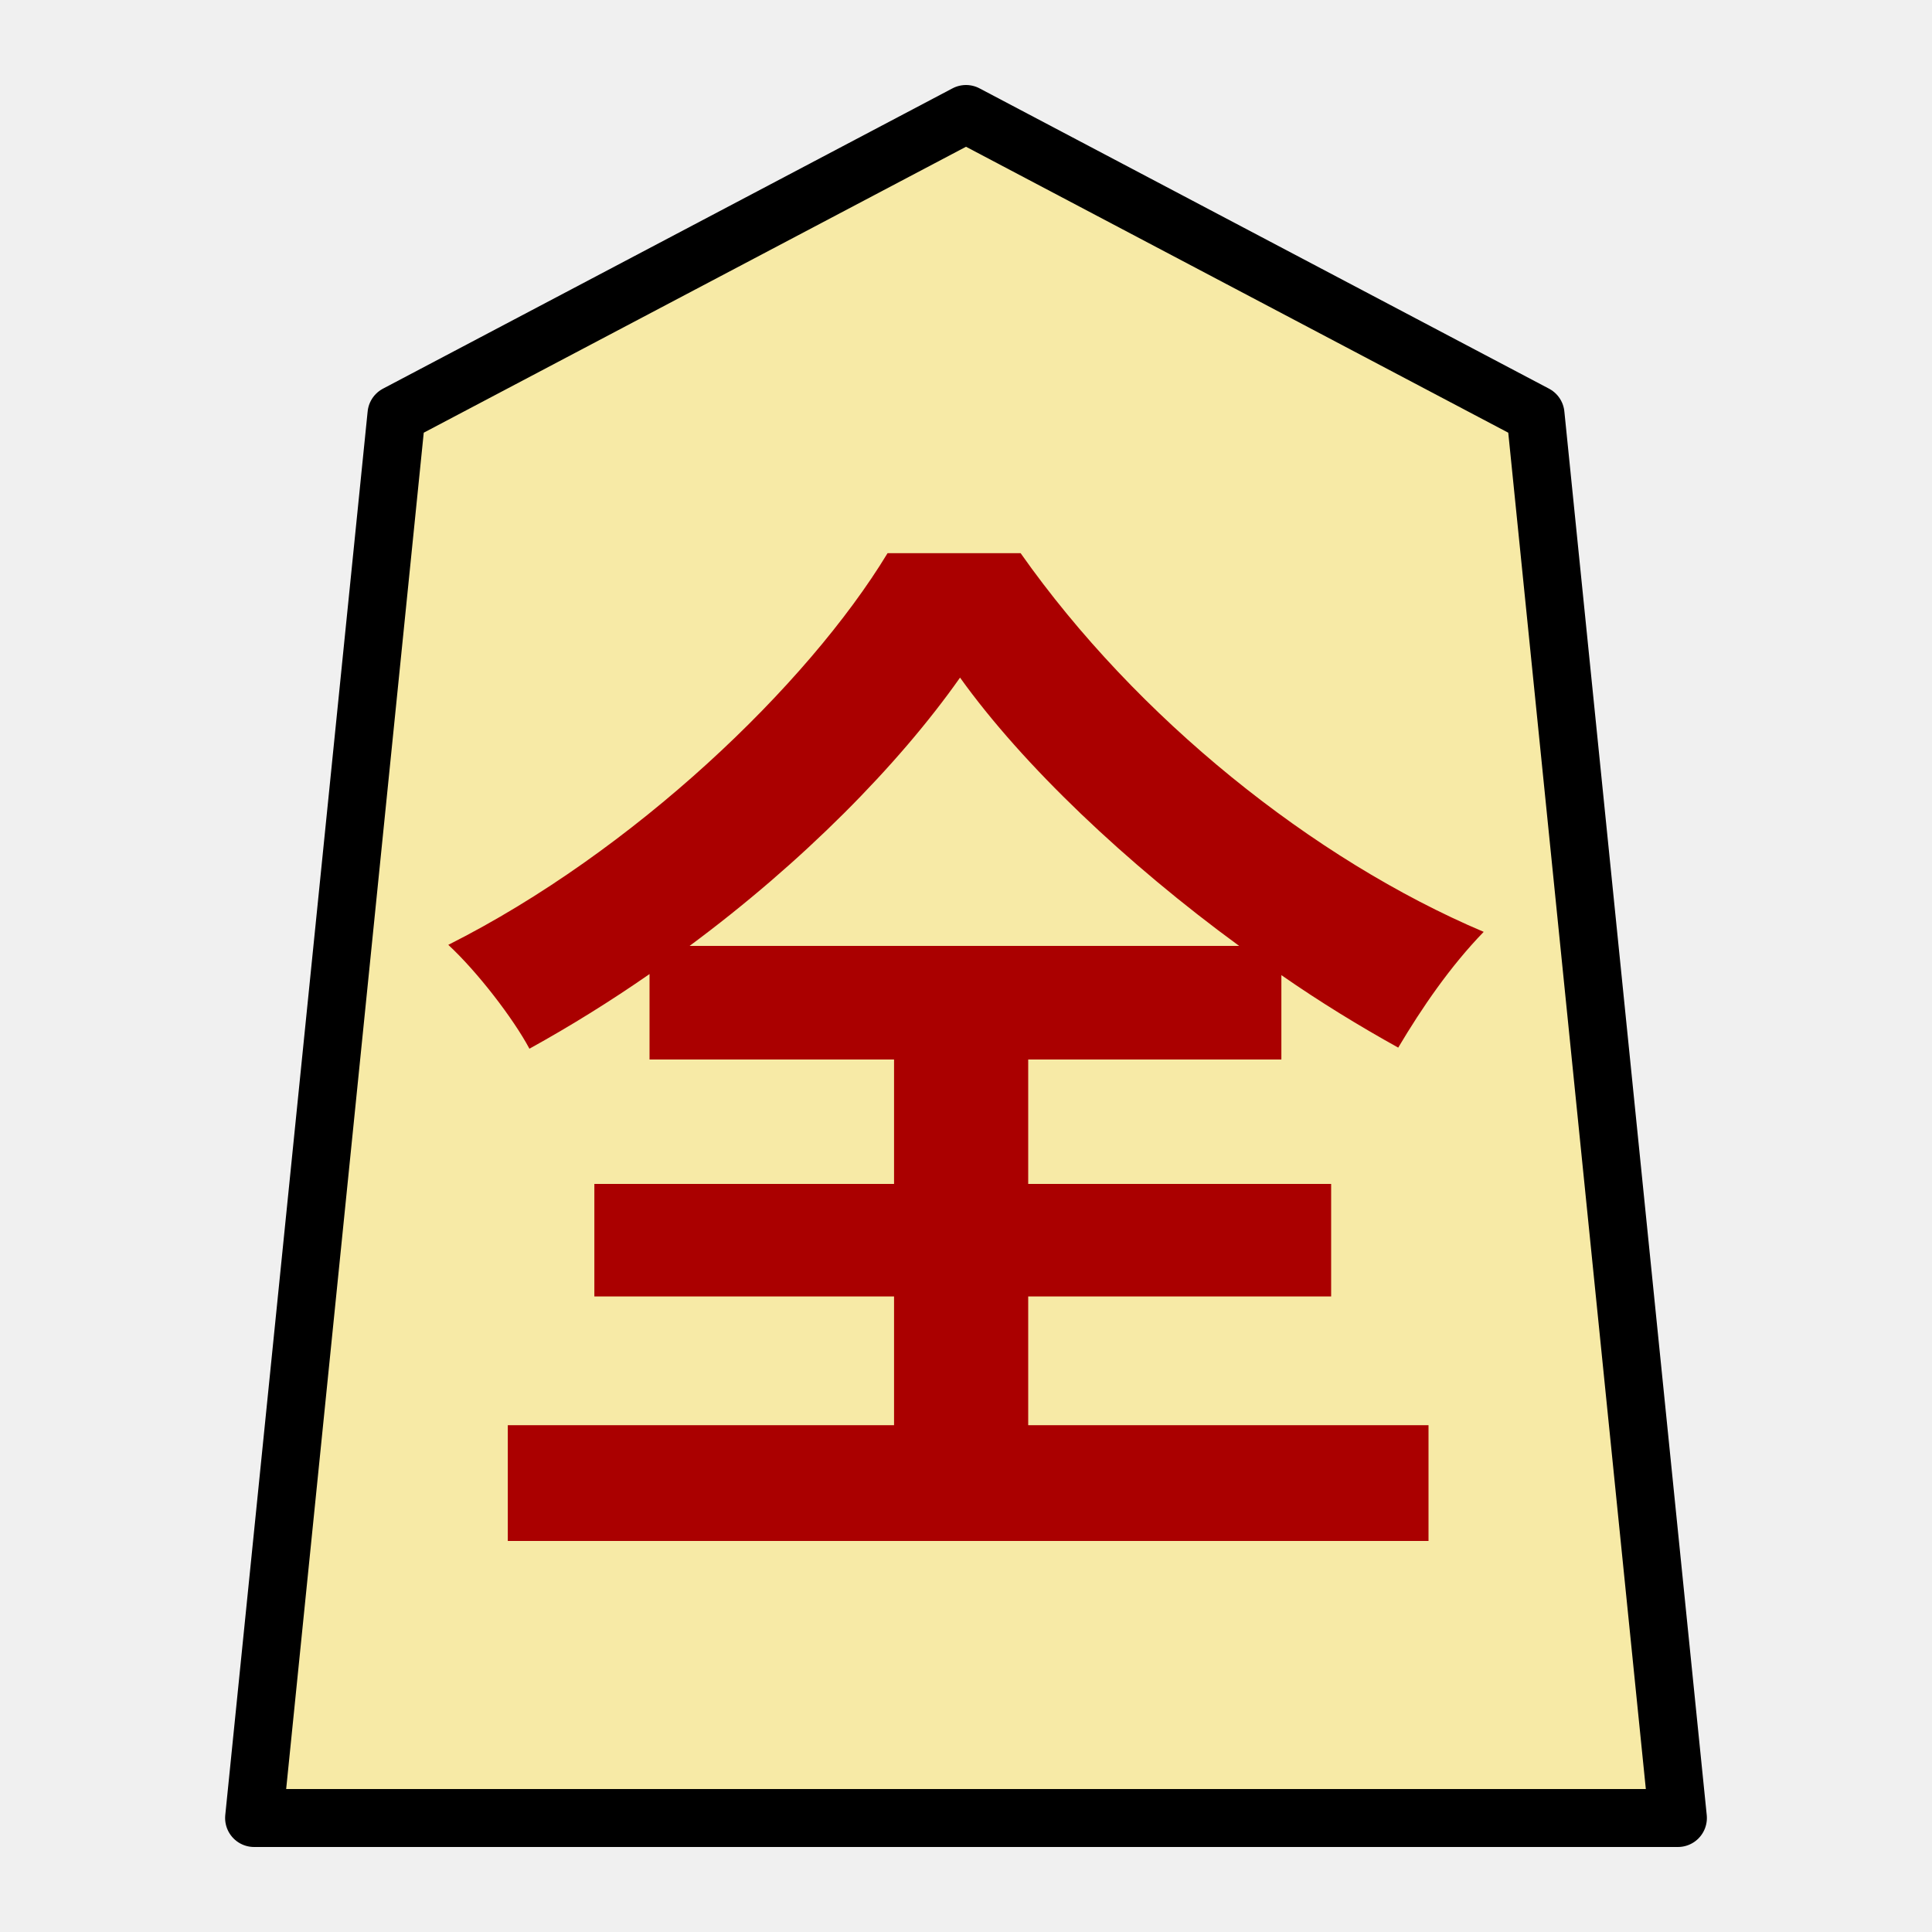
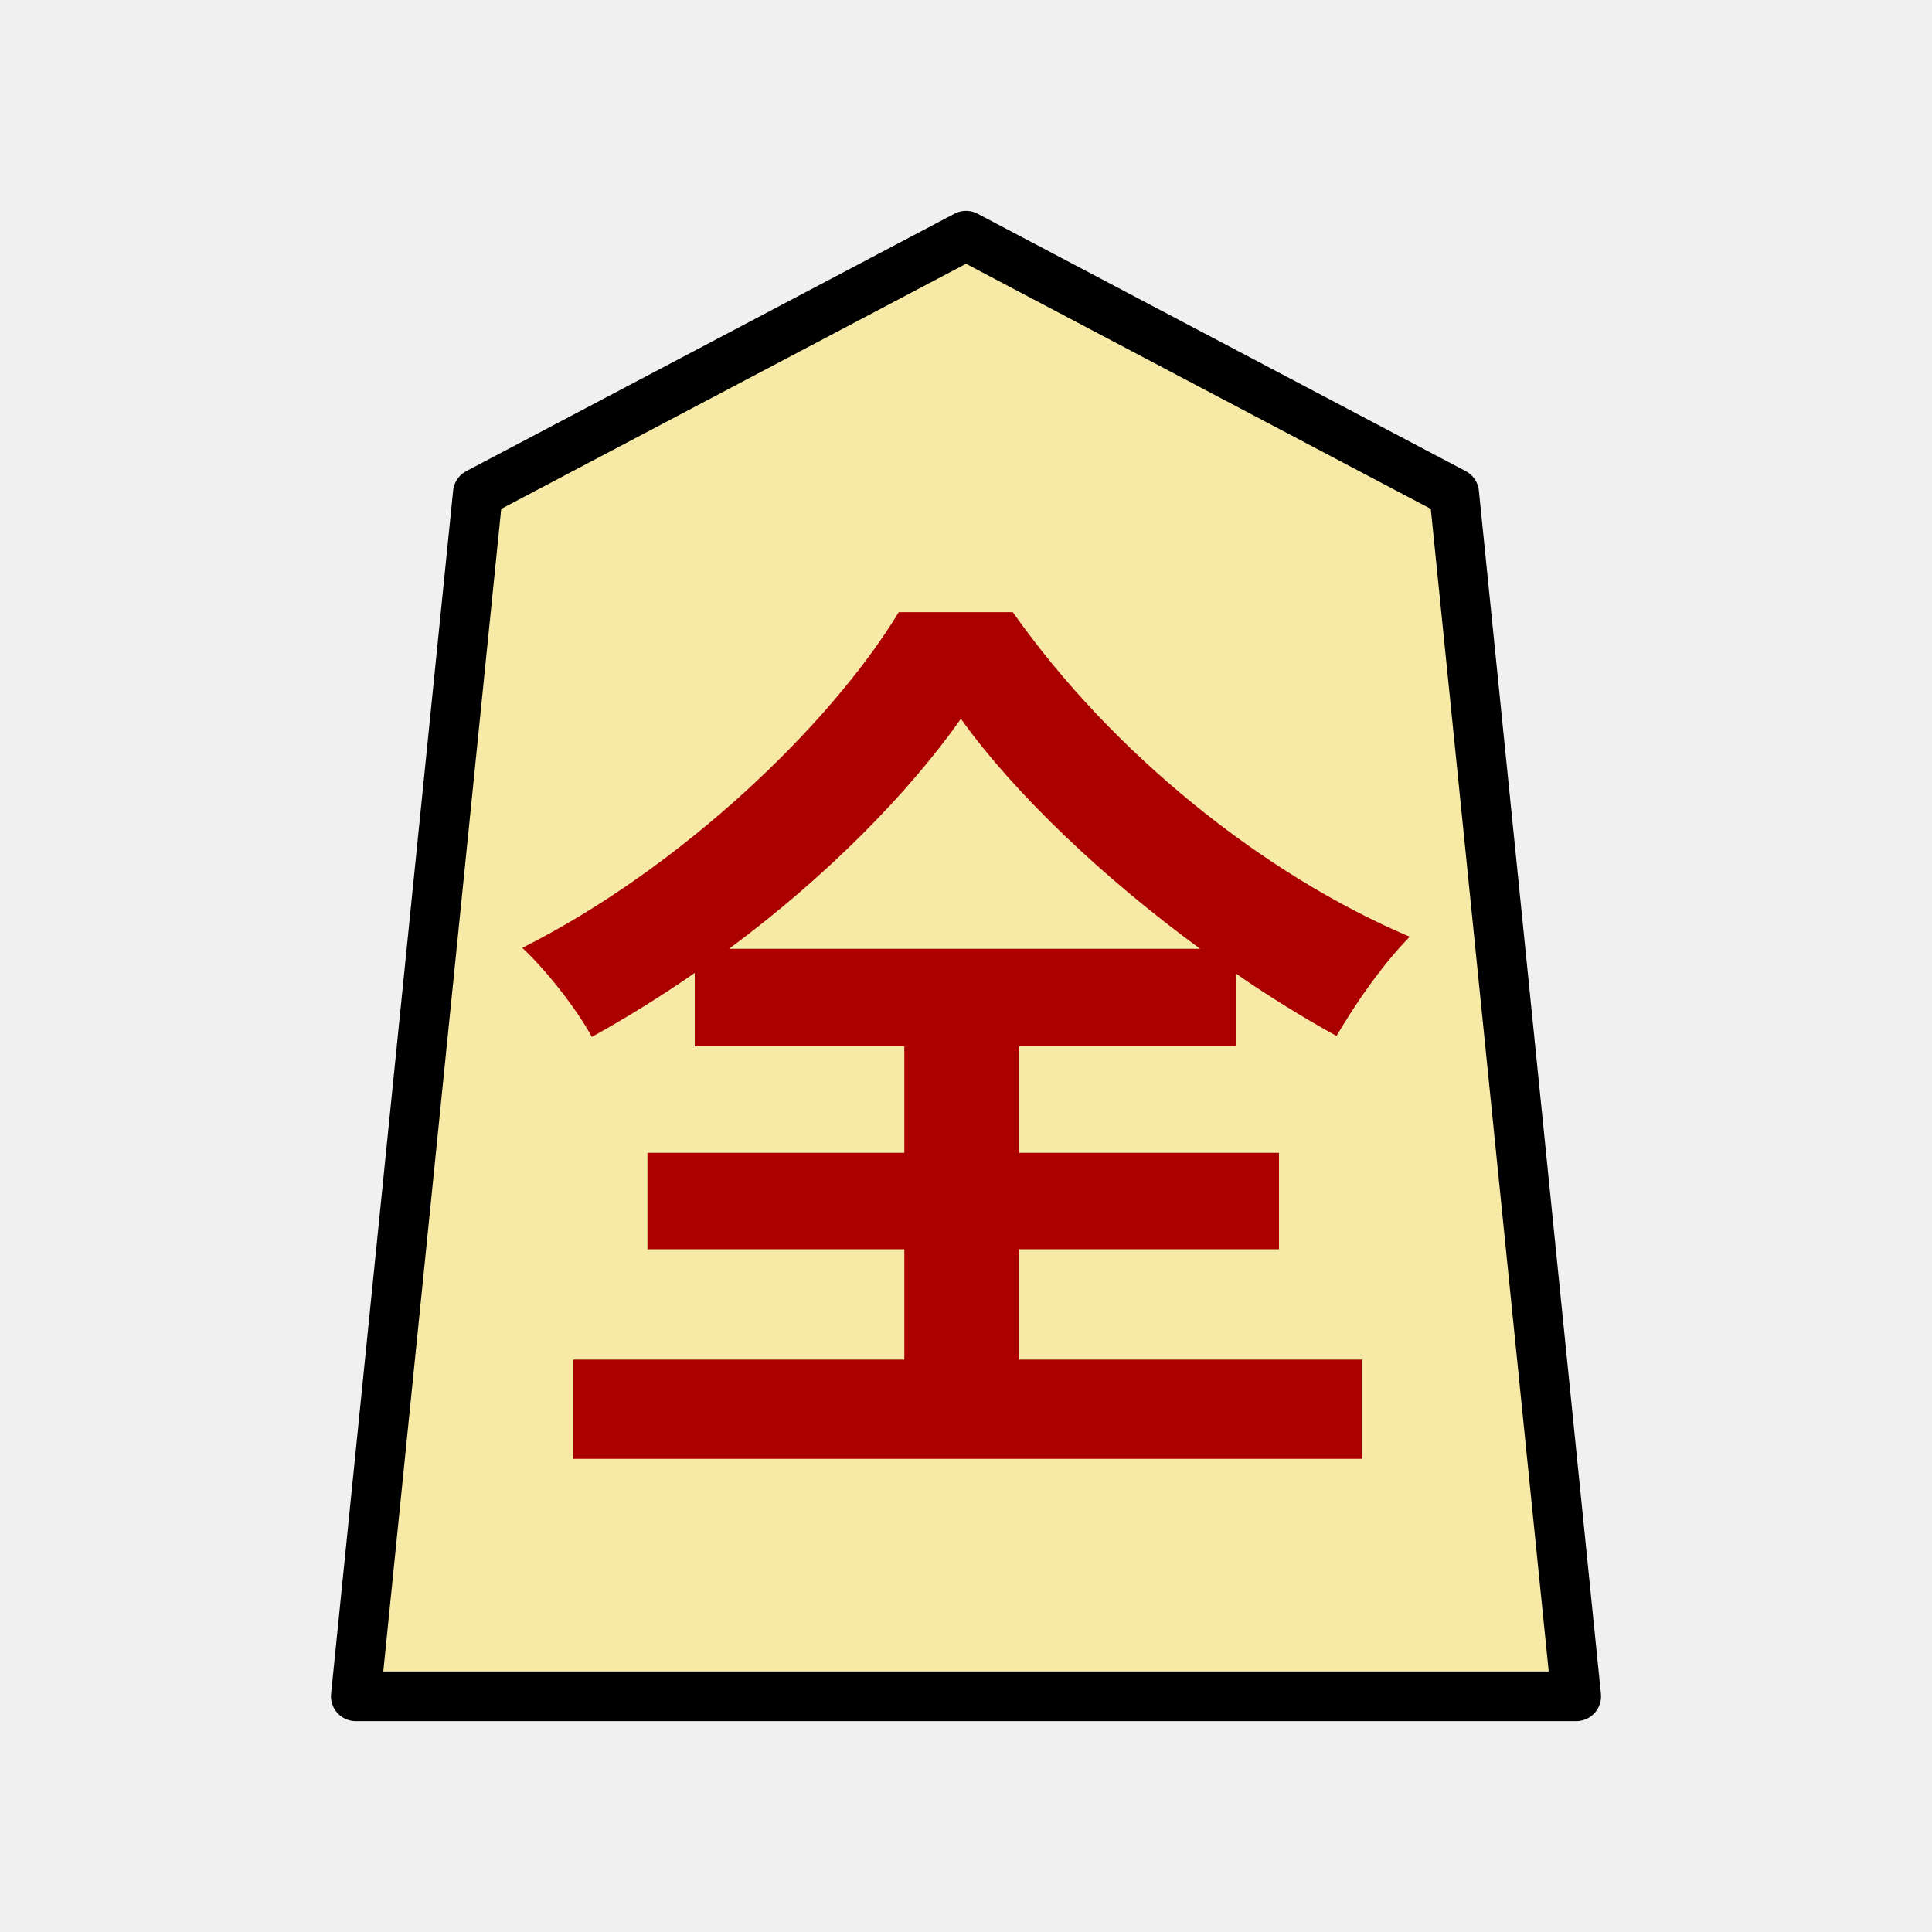
- <svg xmlns="http://www.w3.org/2000/svg" version="1.1" style="overflow:visible" viewBox="-150 -150 300 300" height="1200px" width="1200px" id="svg5237" enable-background="new">
+ <svg xmlns="http://www.w3.org/2000/svg" version="1.1" style="overflow:visible;enable-background:new" viewBox="-150 -150 350 350" height="1400" width="1400" id="svg5237">
  <defs id="defs5241" />
-   <rect fill-opacity="0" fill="rgb(0,0,0)" height="300" width="300" y="-150" x="-150" id="rect5225" />
-   <g style="fill:#ffffff;stroke-linejoin:round" id="g5233">
+   <rect height="300" width="300" y="-125" x="-125" id="rect5225" style="fill:#000000;fill-opacity:0" />
+   <g style="fill:#ffffff;stroke-linejoin:round" id="g5233" transform="translate(25,25)">
    <path style="fill:#f7eaa6;fill-opacity:1;stroke:none;stroke-width:0.9;stroke-linecap:butt;stroke-linejoin:round" id="path5227" d="M 0.002,-132.3 -88.435,-85.666 -110.544,132.3 h 221.088 L 88.435,-85.666 Z" />
    <path style="fill:#aa0000;stroke:none;stroke-width:0.9;stroke-linecap:butt;stroke-linejoin:round" id="path5229" d="m -42.925,-3.117 c 17.472,-12.936 32.424,-28.056 42,-41.664 9.744,13.608 25.872,28.896 43.344,41.664 z M 9.659,51.315 H 56.699 V 33.843 H 9.659 v -19.32 h 39.312 V 1.419 c 6.048,4.2 12.096,7.896 18.144,11.256 C 70.811,6.459 75.179,0.075 80.387,-5.301 53.843,-16.557 26.459,-38.565 8.483,-64.101 h -20.664 c -12.432,20.496 -39.48,46.368 -68.208,60.816 4.536,4.2 10.08,11.424 12.6,16.128 6.384,-3.528 12.6,-7.392 18.648,-11.592 V 14.523 h 37.968 v 19.32 h -46.536 v 17.472 h 46.536 v 19.992 h -59.976 v 17.976 H 71.819 V 71.307 H 9.659 Z" />
    <path style="fill:none;stroke:#000000;stroke-width:9;stroke-linecap:butt;stroke-linejoin:round;stroke-opacity:1" id="path5231" d="M 0.002,-132.3 -88.435,-85.666 -110.544,132.3 h 221.088 L 88.435,-85.666 Z" />
  </g>
</svg>
